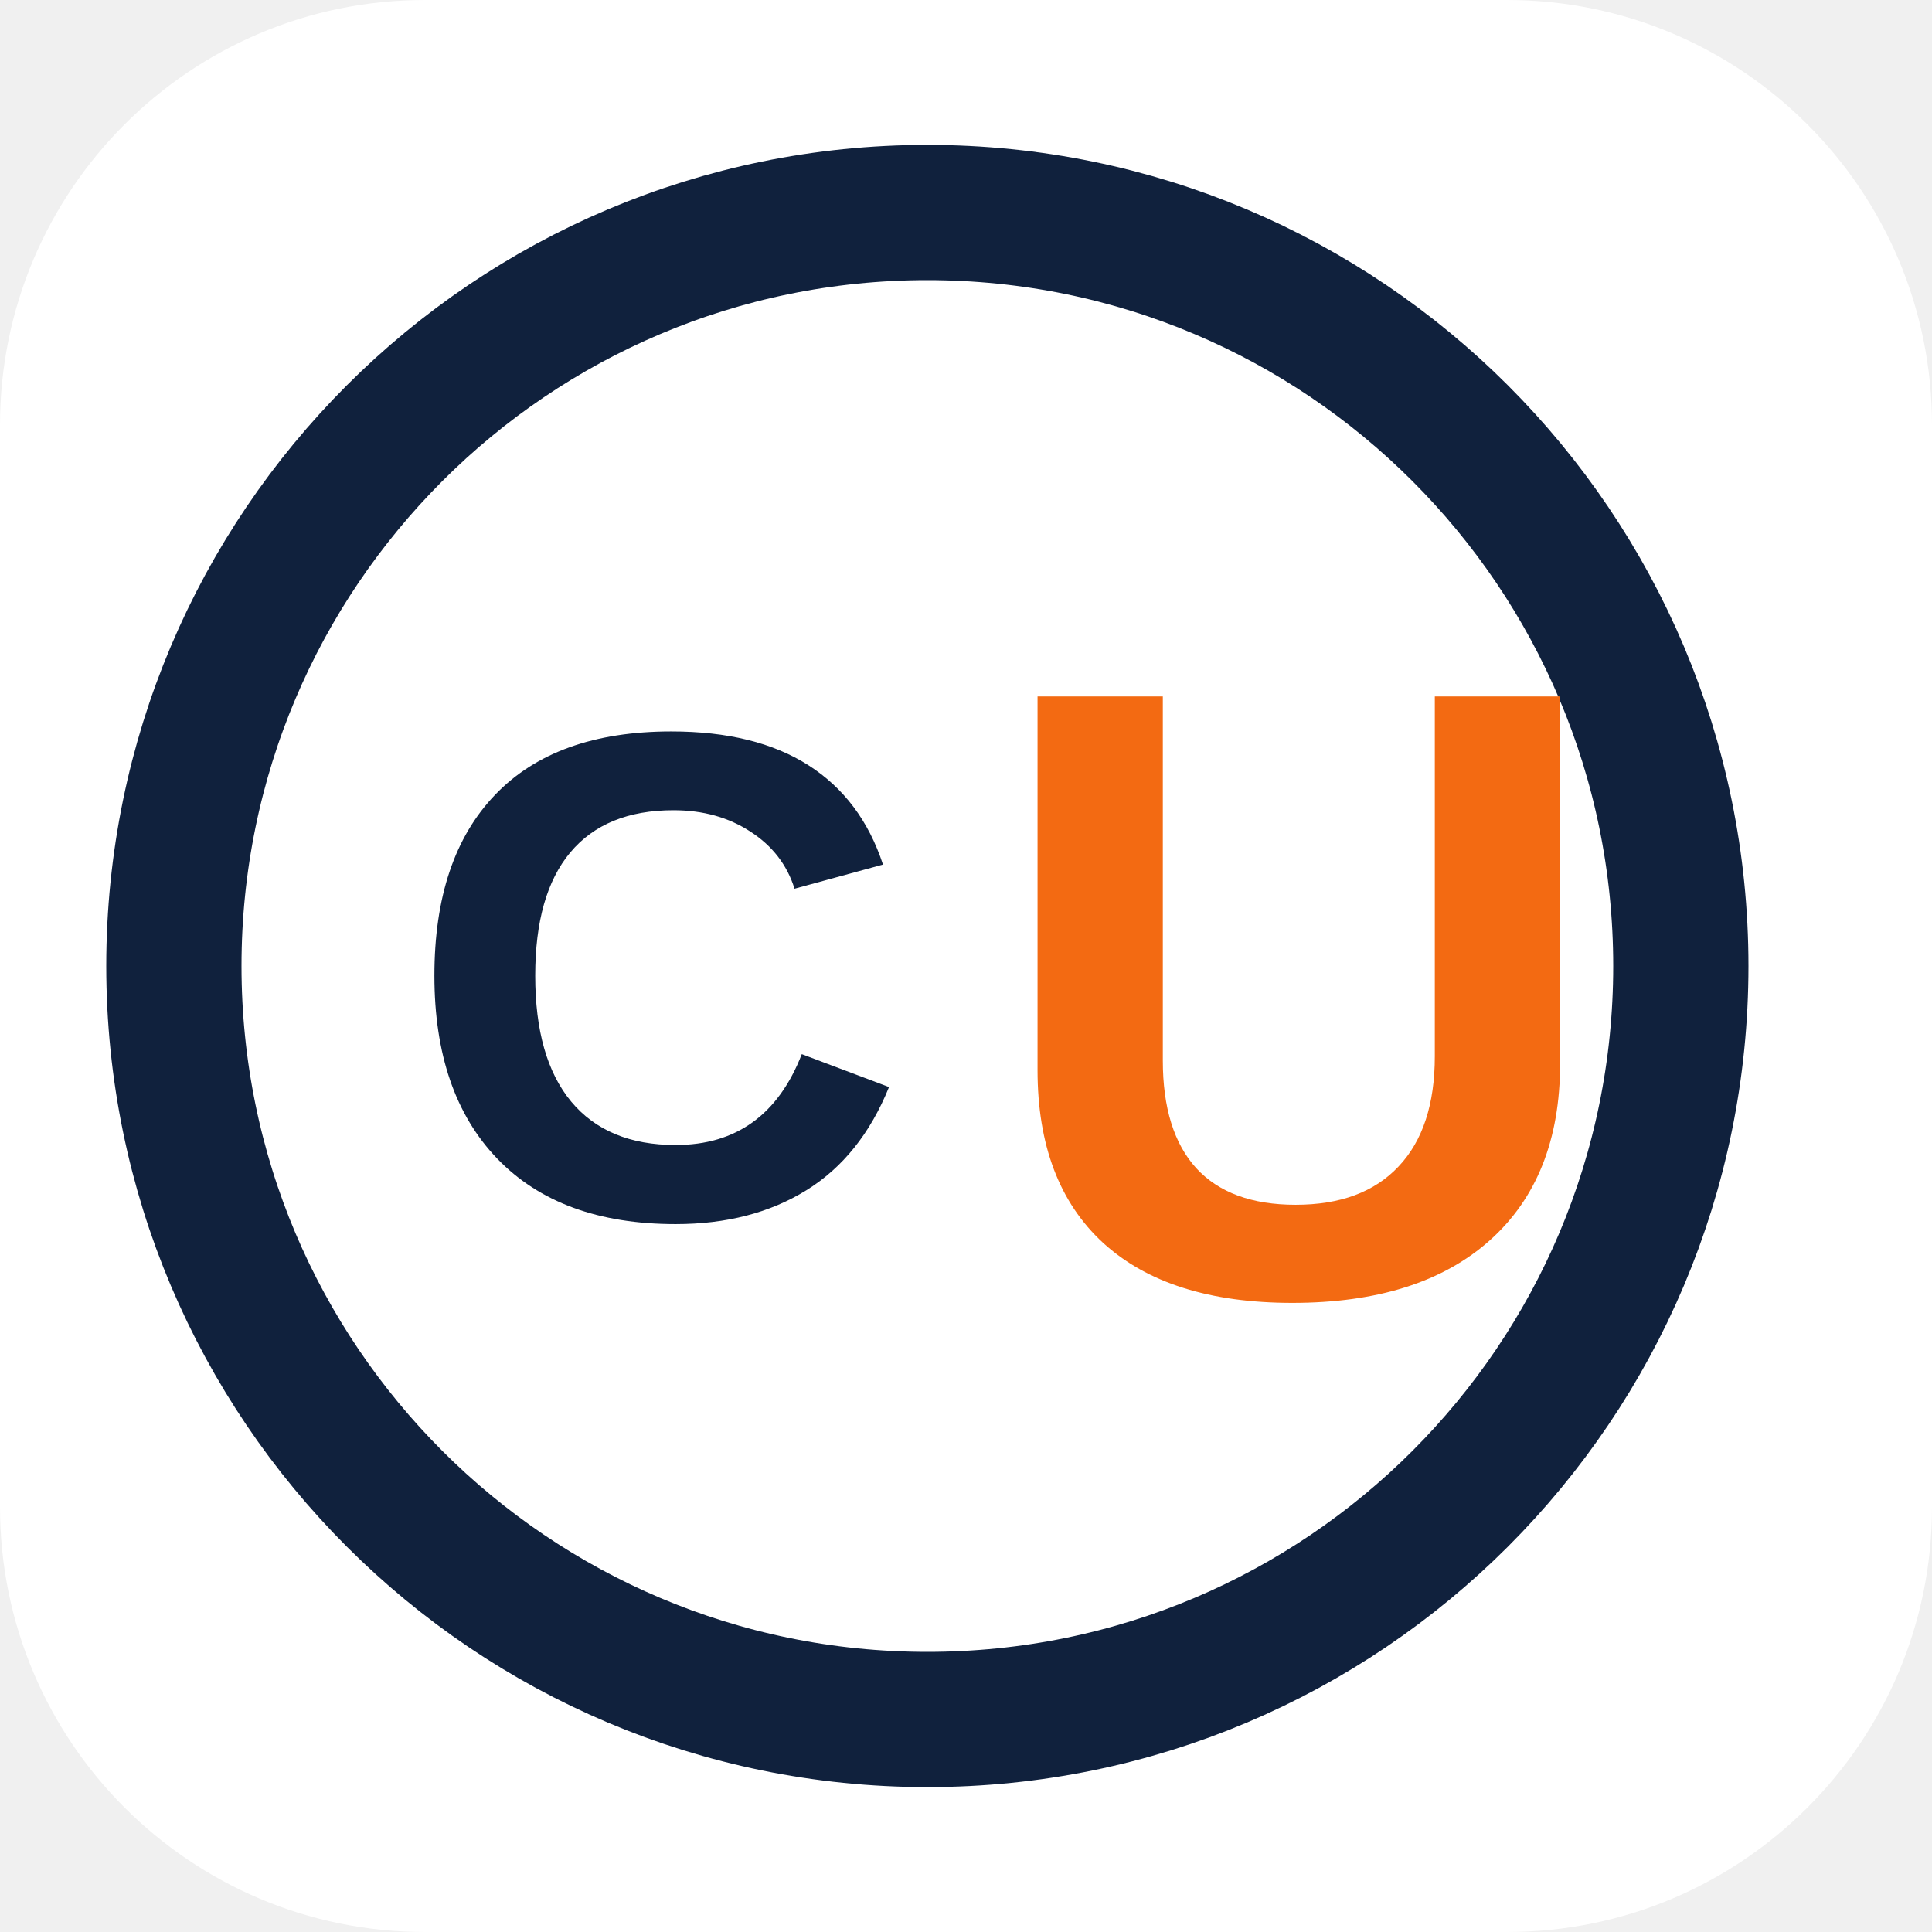
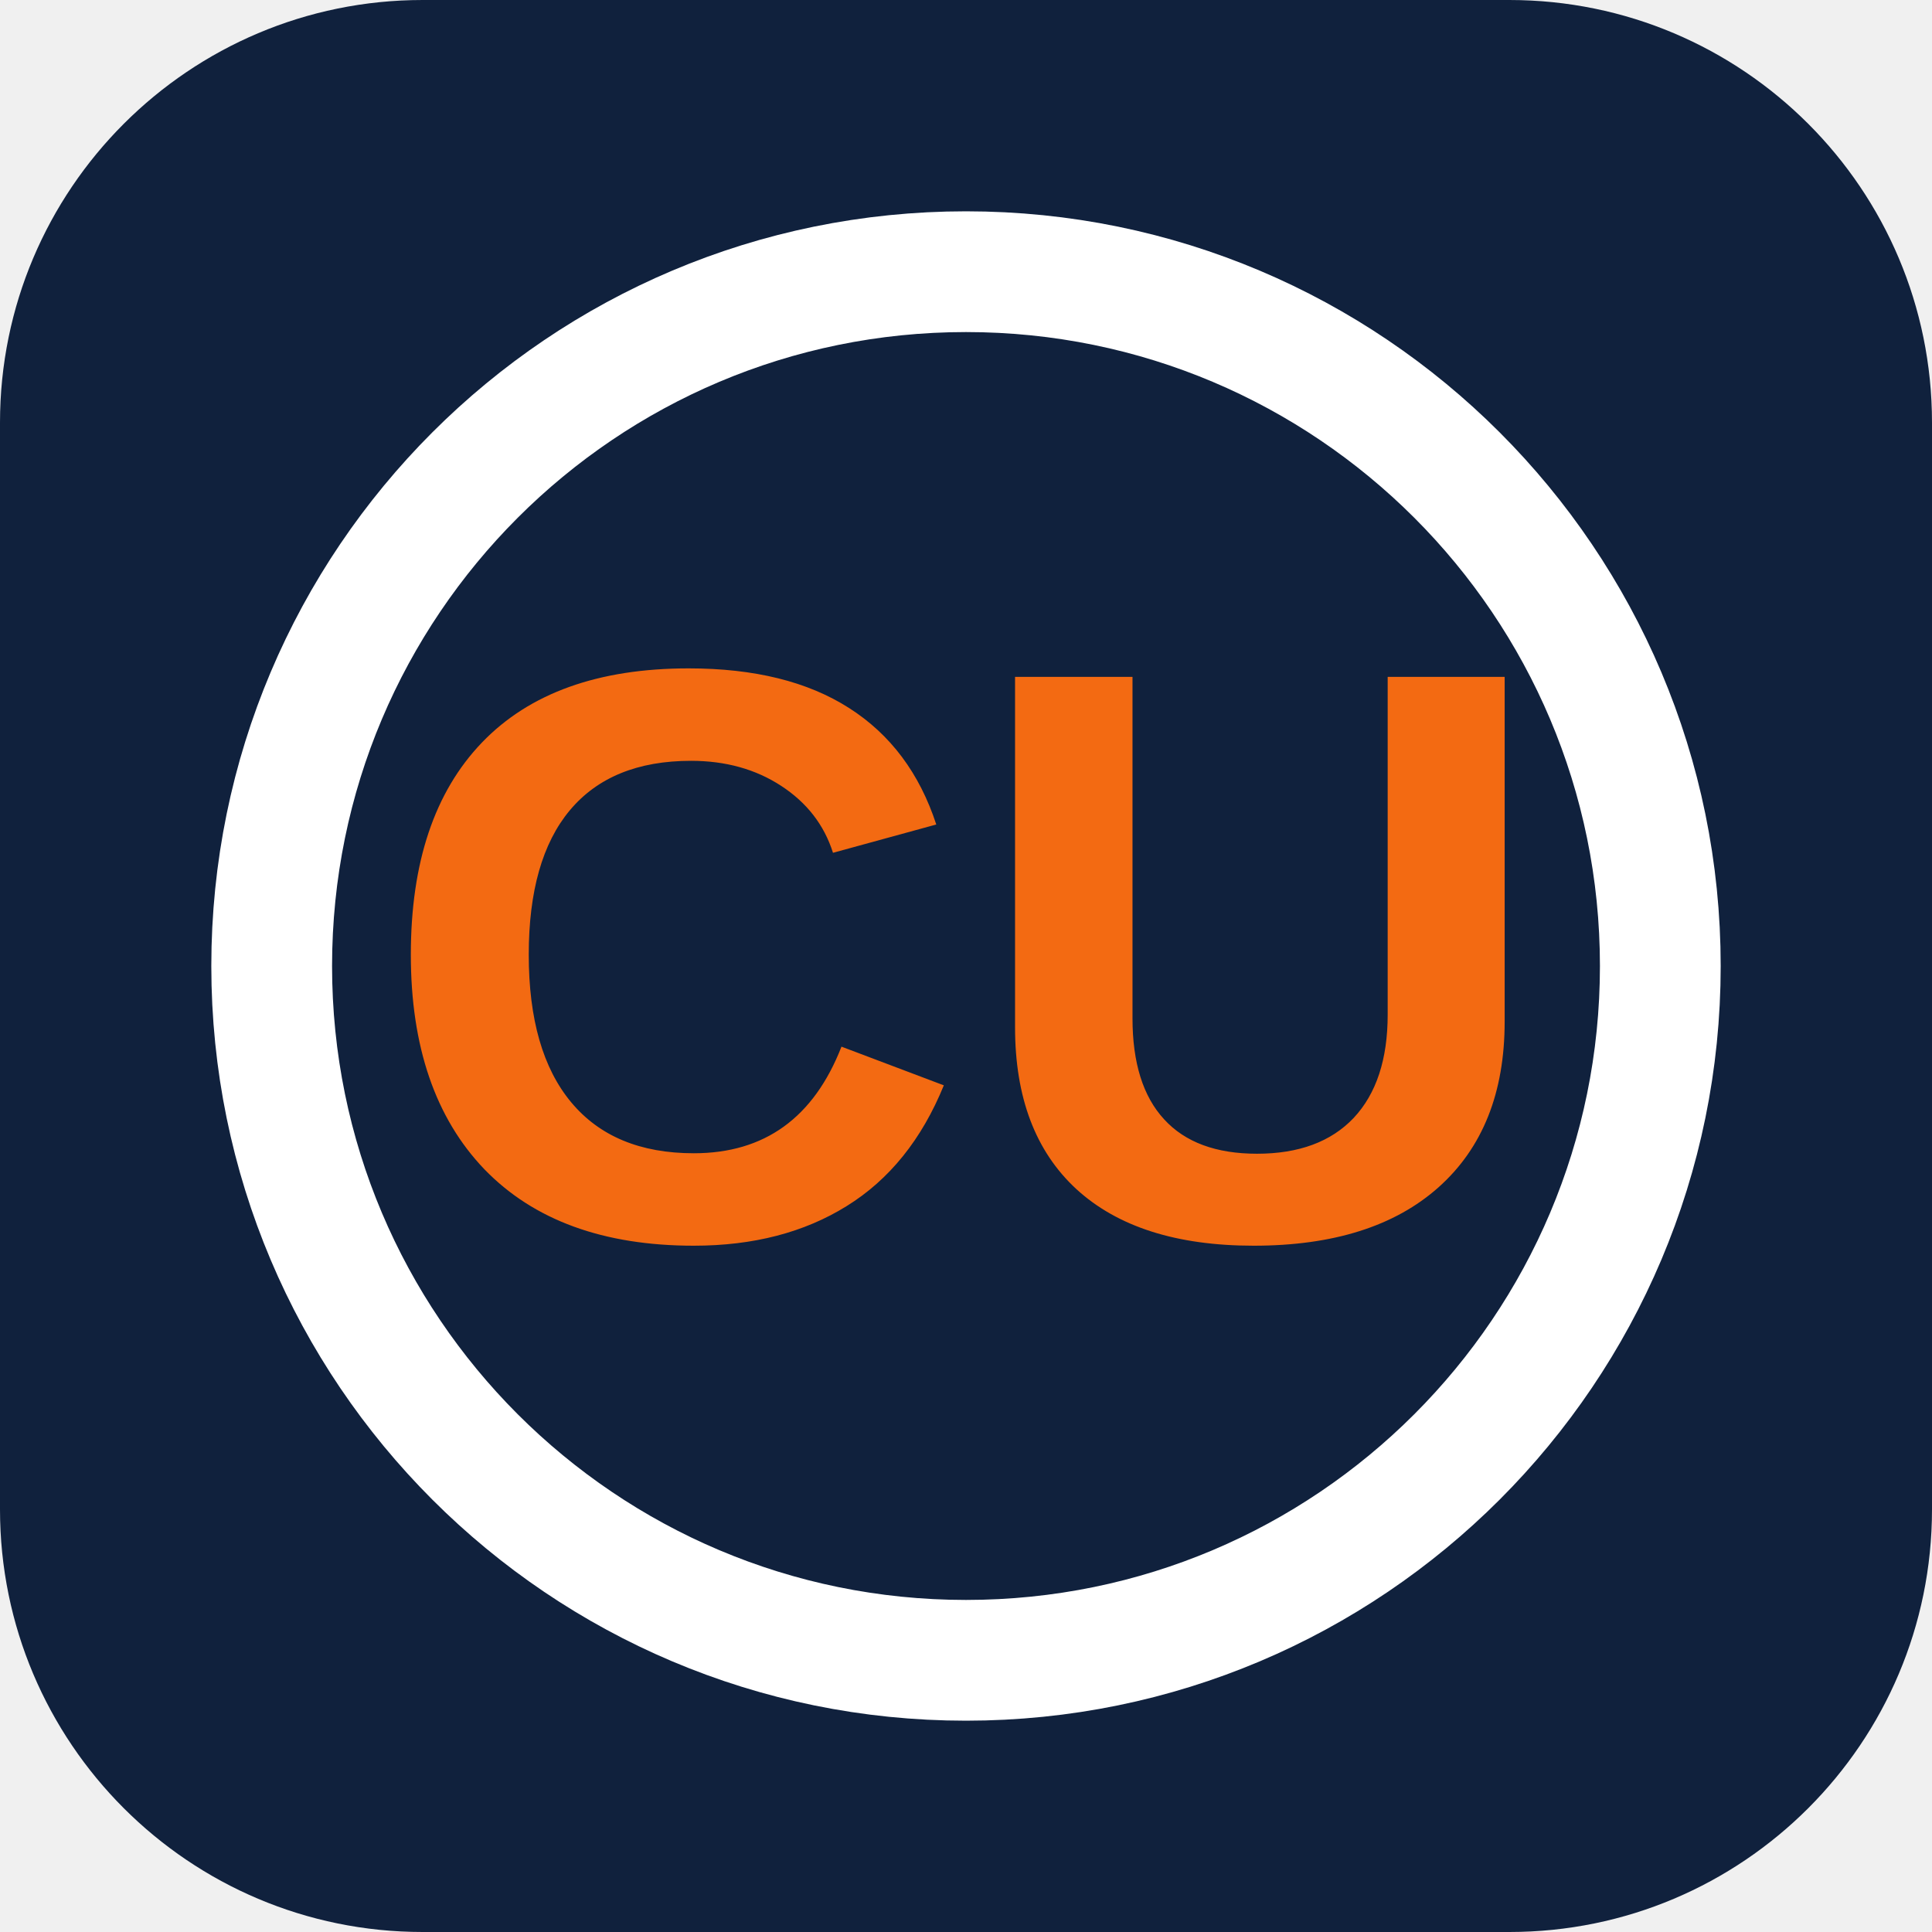
- <svg xmlns="http://www.w3.org/2000/svg" viewBox="0 0 100 100">
-   <rect width="100" height="100" rx="22" fill="#fff" />
-   <circle cx="48" cy="50" r="39" fill="none" stroke="#10213d" stroke-width="7" />
-   <text x="21" y="63" font-family="Arial,sans-serif" font-weight="800" font-size="36" fill="#10213d">C</text>
-   <text x="51" y="67" font-family="Arial,sans-serif" font-weight="900" font-size="45" fill="#f36a12">U</text>
+ <svg xmlns="http://www.w3.org/2000/svg" viewBox="0 0 64 64">
+   <rect width="64" height="64" rx="14" fill="#10213d" />
+   <circle cx="32" cy="32" r="23" fill="none" stroke="#fff" stroke-width="4" />
+   <text x="32" y="41" text-anchor="middle" font-family="Arial,sans-serif" font-size="27" font-weight="900" fill="#f36a12">CU</text>
</svg>
